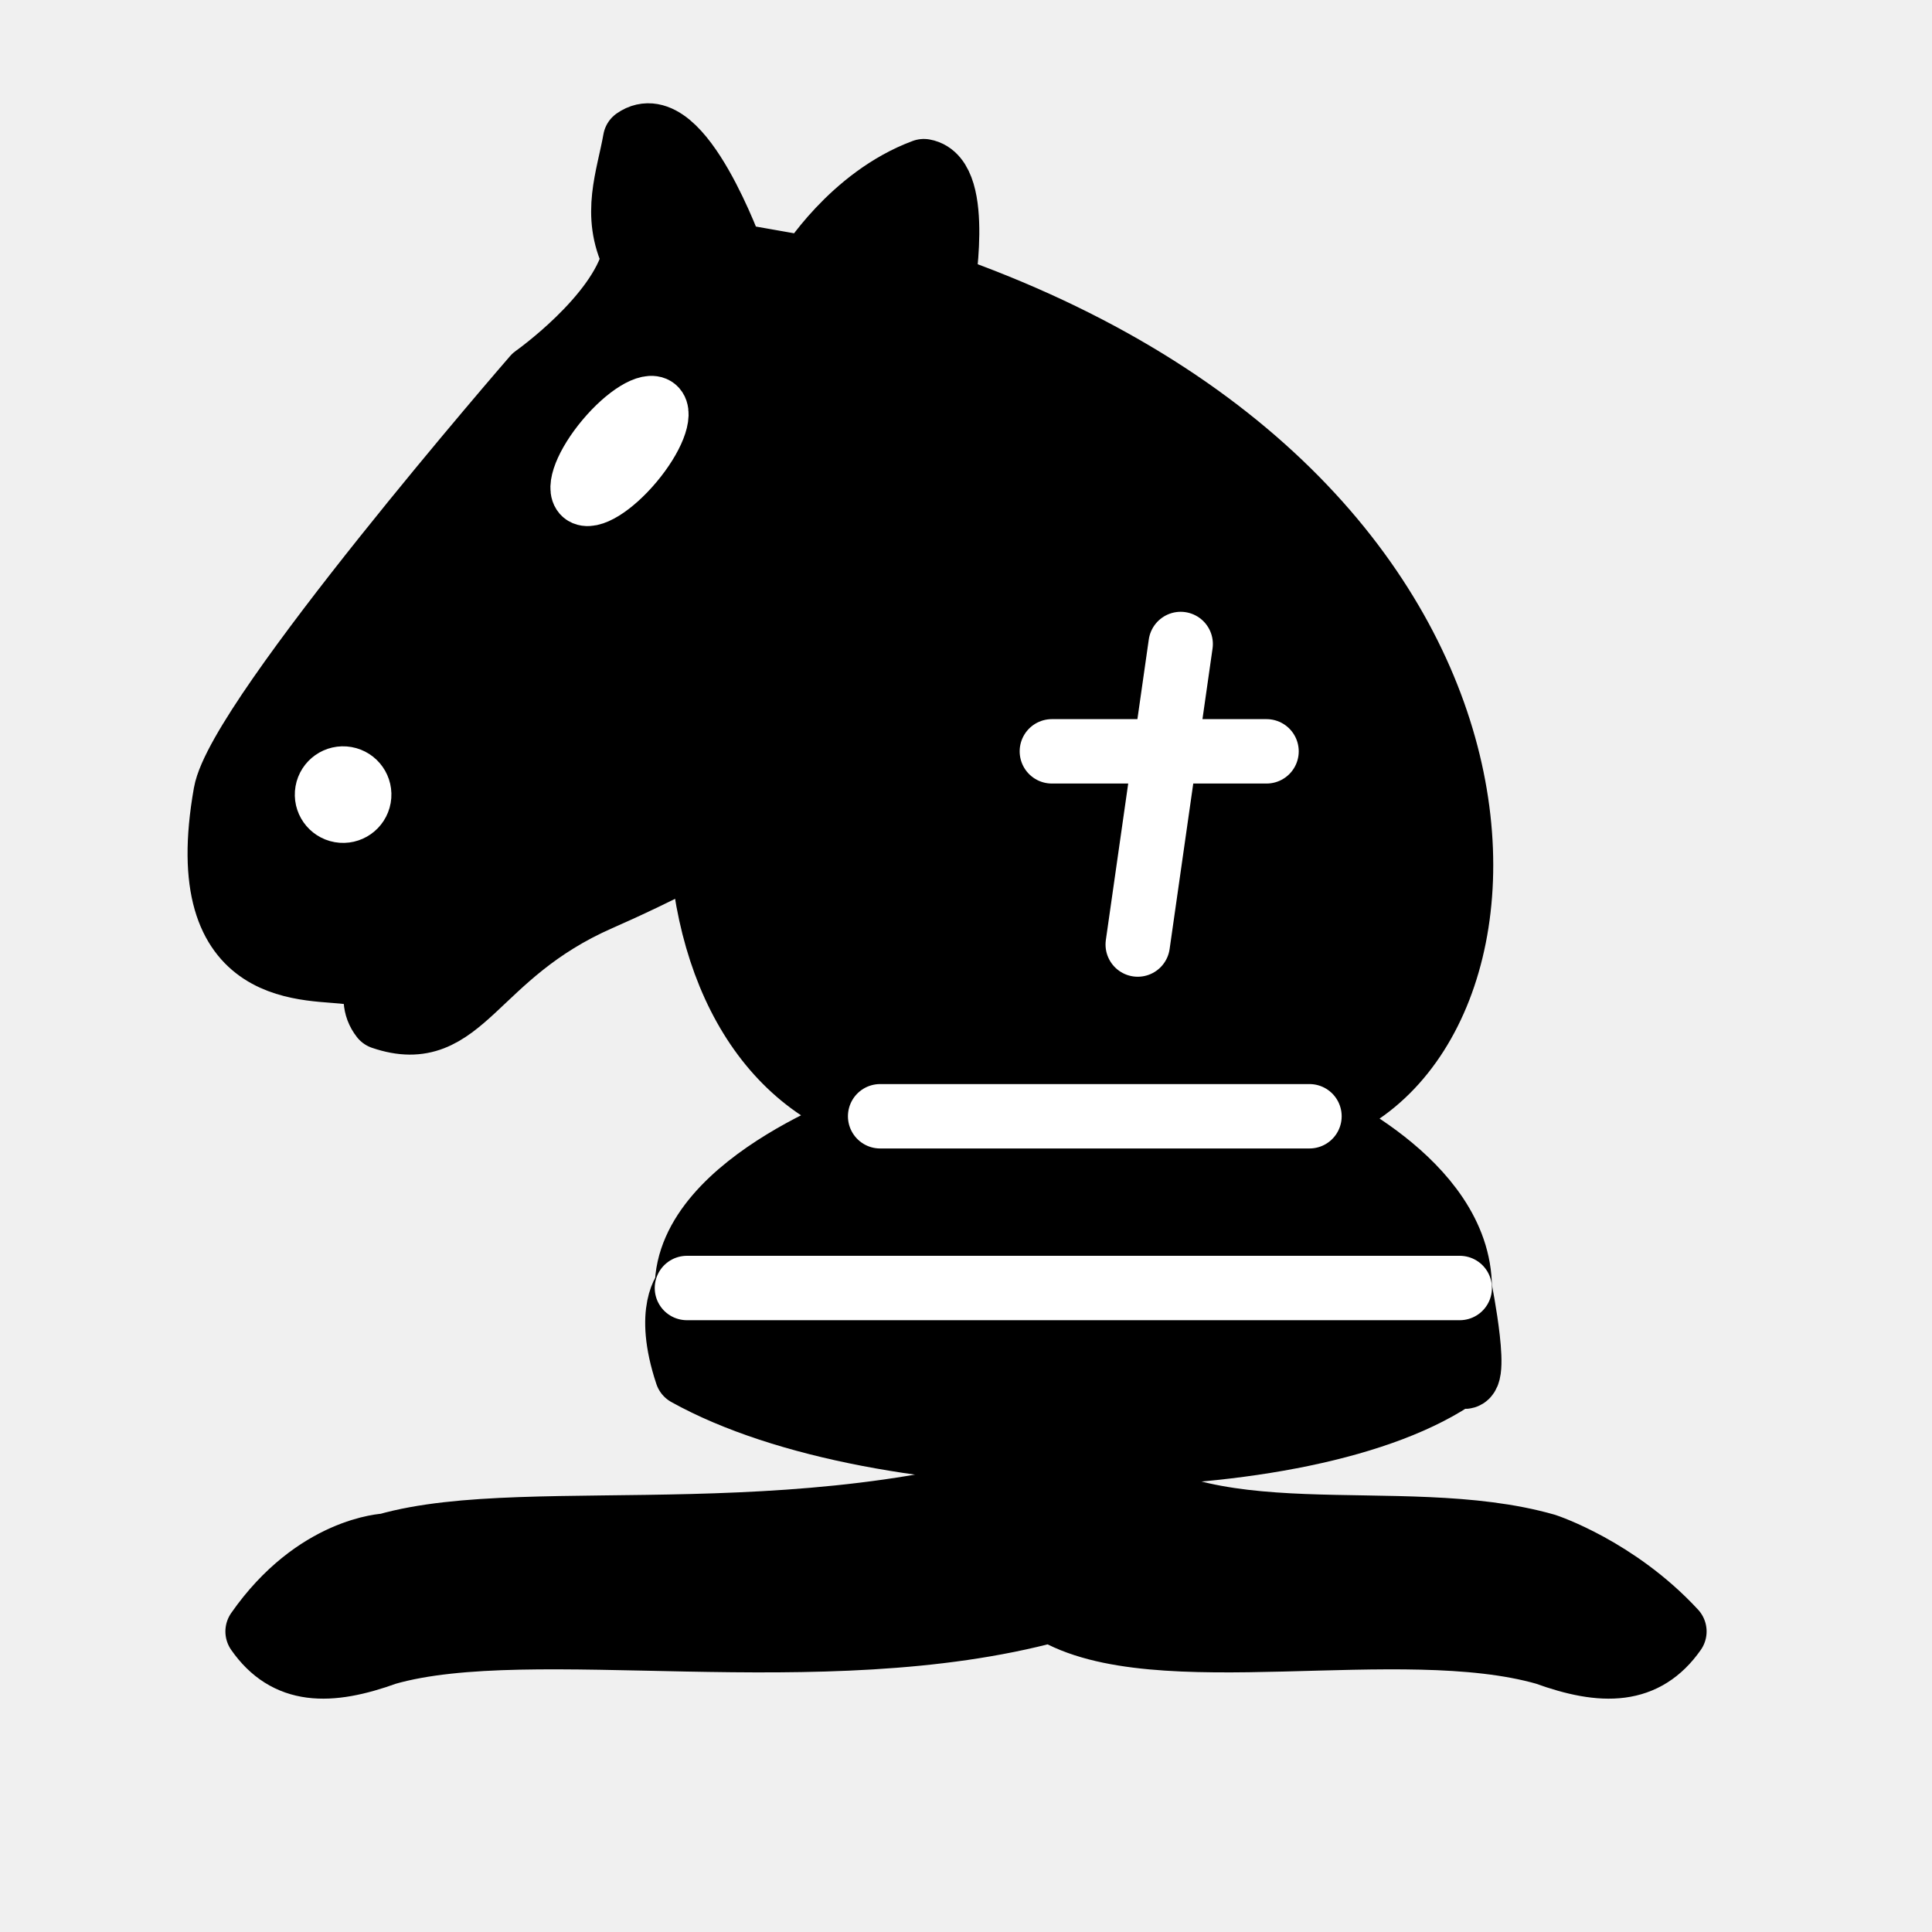
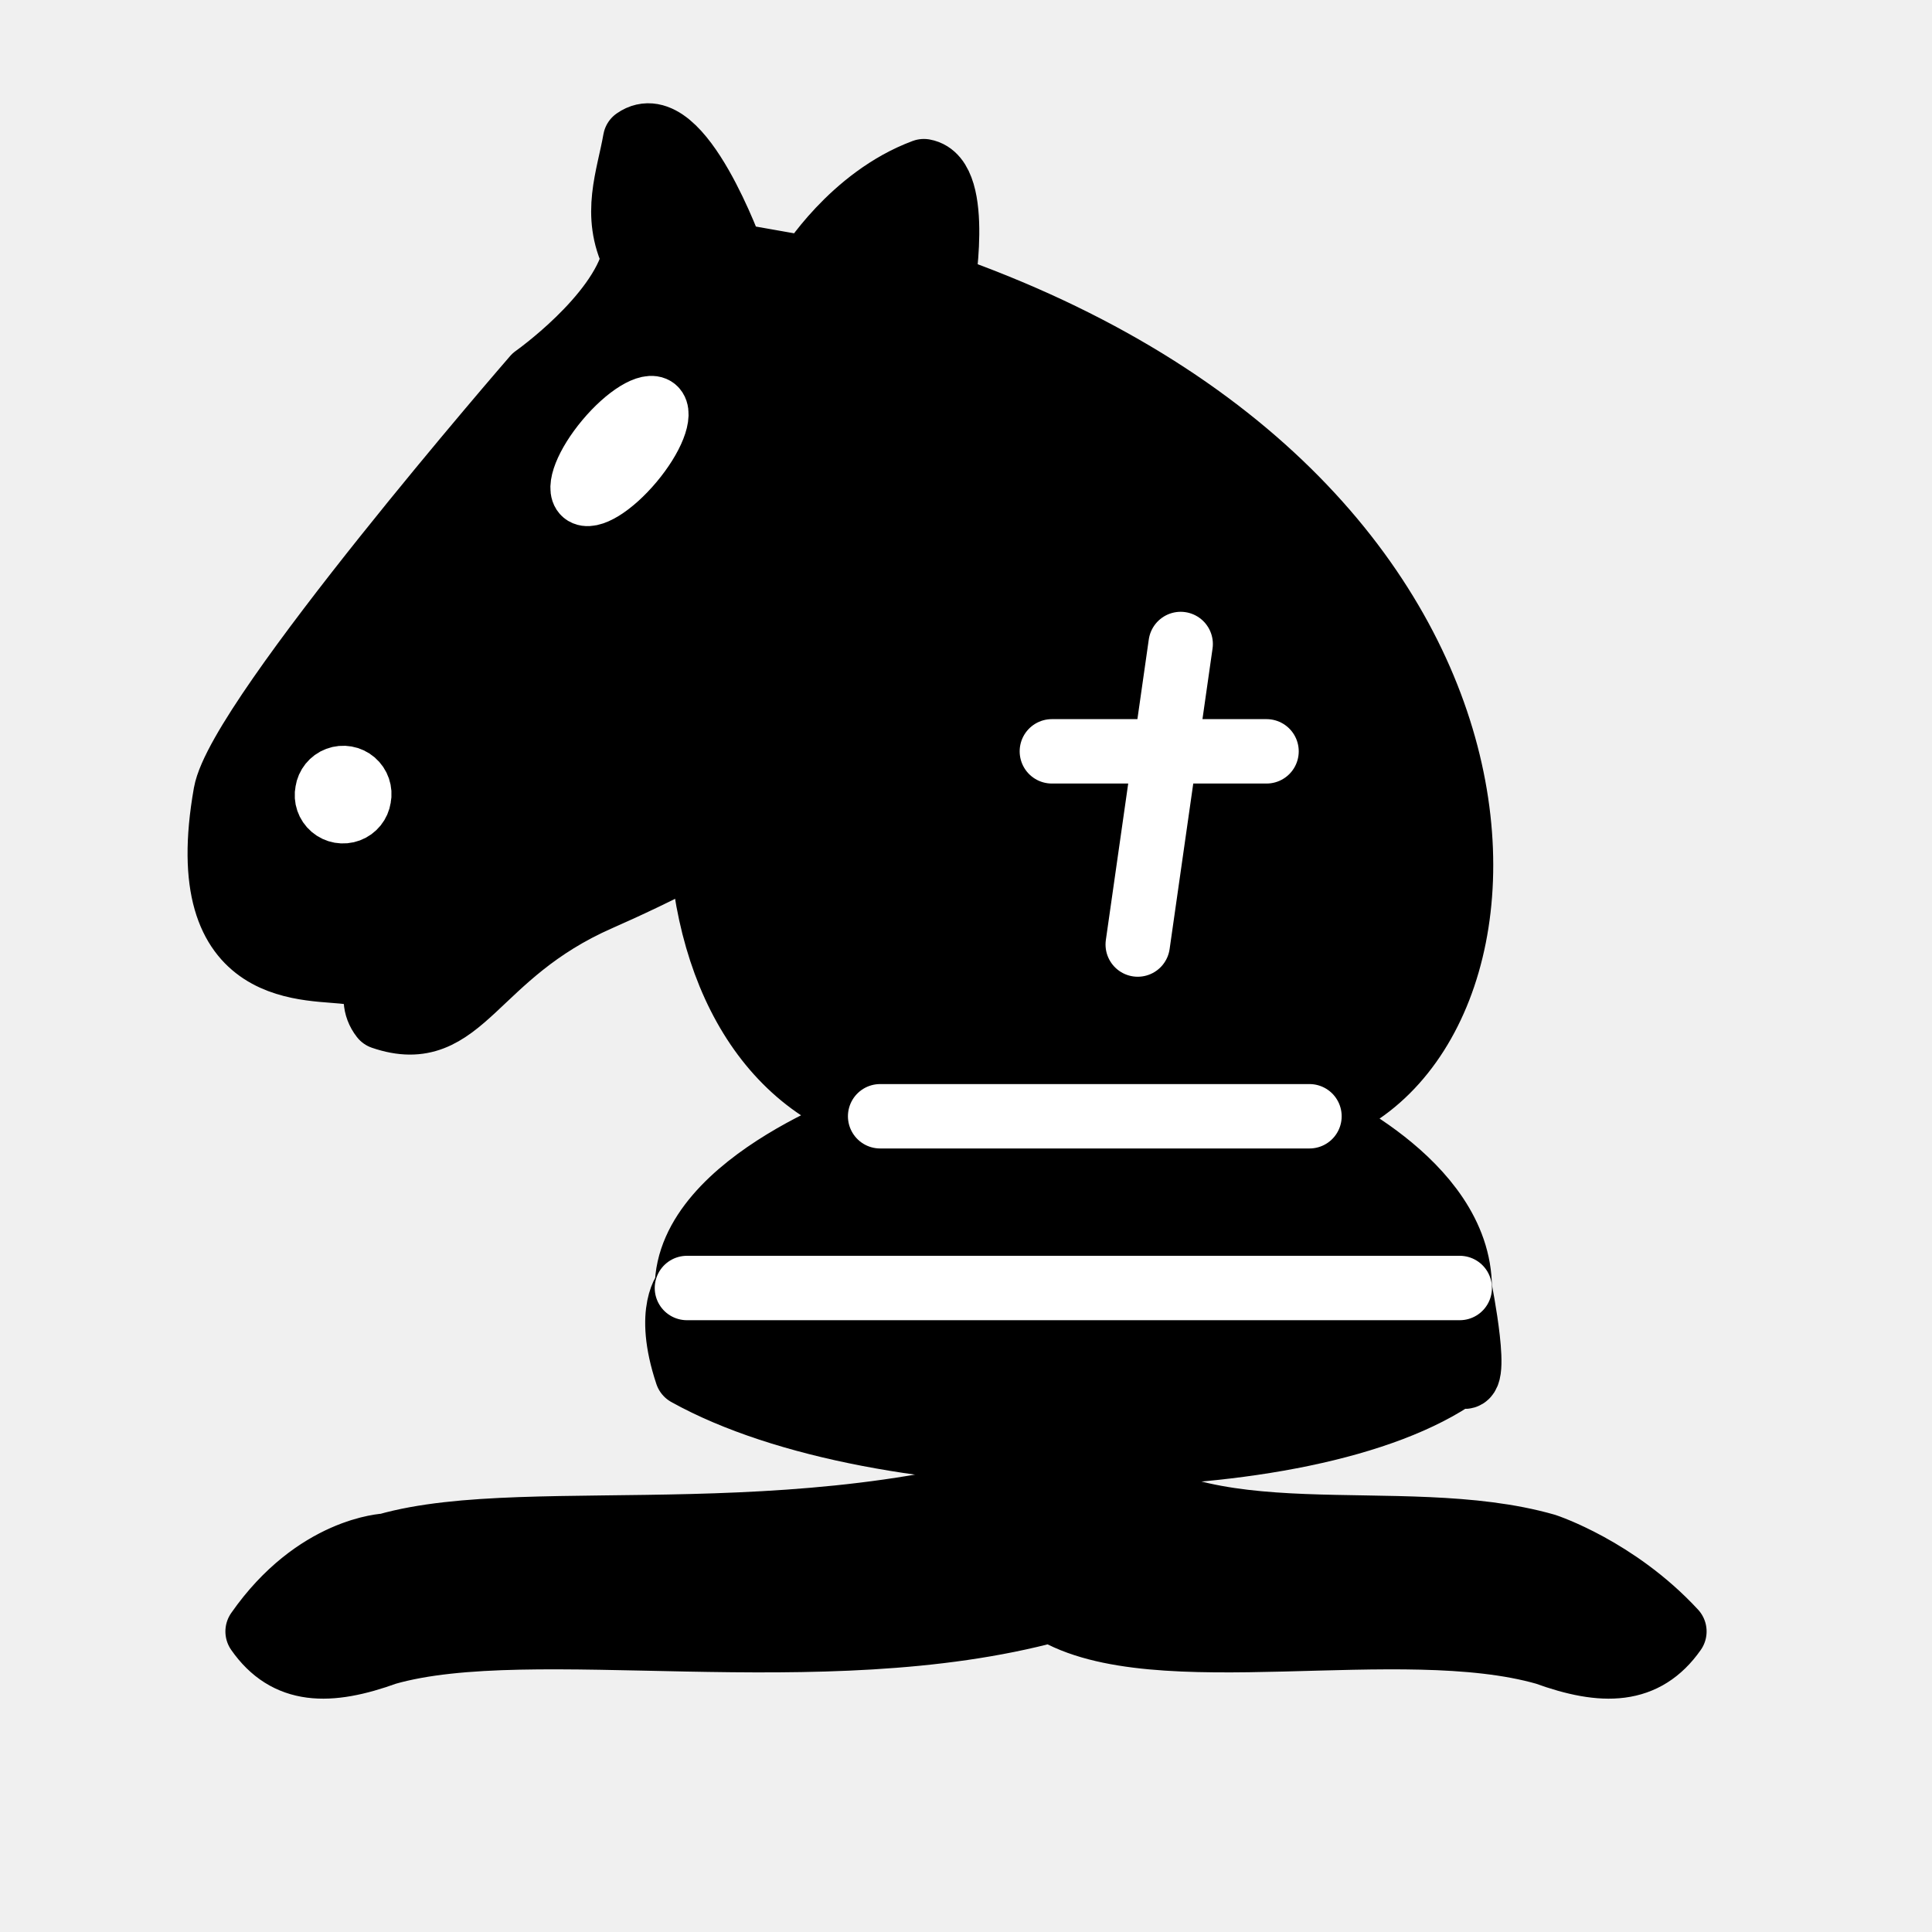
- <svg xmlns="http://www.w3.org/2000/svg" version="1.1" width="128" height="128" viewBox="0 0 45 45">
-   <g fill="#000" stroke="#000" stroke-width="1.5" stroke-linejoin="round">
-     <path d="M 16,32 C 20.5,34.5 30.5,34.5 34,32 C 34.5,32.5 34,30 34,30 C 34,27.5 30.5,26 30.5,26 C 36,24.5 36.5,11.5 21.5,6.5 C 14.5,14.5 15,24.5 20.5,26 C 20.5,26 16,27.5 16,30 C 16,30 15.5,30.5 16,32 Z" />
-     <path d="M 9,36 C 12.39,35.03 19.11,36.43 25.5,34 C 27.89,36.43 32.61,35.03 36,36 C 36,36 37.65,36.54 39,38 C 38.32,38.97 37.35,38.99 36,38.5 C 32.61,37.53 26.89,38.96 24.5,37.5 C 19.11,38.96 12.39,37.53 9,38.5 C 7.646,38.99 6.677,38.97 6,38 C 7.354,36.06 9,36 9,36 Z" />
+ <svg xmlns="http://www.w3.org/2000/svg" viewBox="0 0 45 45">
+   <g stroke="#000" stroke-width="1.5" stroke-linejoin="round">
+     <path d="M16 32c4.5 2.5 14.5 2.5 18 0 .5.5 0-2 0-2 0-2.5-3.5-4-3.5-4 5.5-1.5 6-14.5-9-19.5-7 8-6.5 18-1 19.5 0 0-4.5 1.5-4.5 4 0 0-.5.5 0 2Z" />
+     <path d="M9 36c3.39-.97 10.11.43 16.5-2 2.39 2.43 7.11 1.03 10.5 2 0 0 1.65.54 3 2-.68.97-1.65.99-3 .5-3.39-.97-9.11.46-11.5-1-5.39 1.46-12.11.03-15.5 1-1.354.49-2.323.47-3-.5 1.354-1.94 3-2 3-2Z" />
  </g>
-   <g transform="translate(+4, -5.5) scale(0.9) rotate(10)" fill="#000" stroke="#000" stroke-width="1.666" stroke-linecap="round" stroke-linejoin="round">
-     <path d="M 24,18 C 24.38,20.91 18.45,25.37 16,27 C 13,29 13.18,31.34 11,31 C 9.958,30.06 12.41,27.96 11,28 C 10,28 11.19,29.23 10,30 C 9,30 5.997,31 6,26 C 6,24 12,14 12,14 C 12,14 13.89,12.1 14,10.5 C 13.27,9.506 13.5,8.5 13.5,7.5 C 14.5,6.5 16.5,10 16.5,10 L 18.5,10 C 18.5,10 19.28,8.008 21,7 C 22,7 22,10 22,10" />
+   <path d="M22.459 14.205c-.118 2.638-6.071 5.665-8.497 6.726-2.972 1.304-3.178 3.406-5.057 2.764-.777-.996 1.725-2.474.469-2.659-.887-.156-.024 1.12-1.2 1.617-.886-.157-3.703.26-2.92-4.17.313-1.773 7.194-9.699 7.194-9.699s1.972-1.389 2.32-2.79c-.492-.995-.131-1.85.025-2.737 1.043-.73 2.269 2.685 2.269 2.685l1.772.313s1.003-1.644 2.685-2.269c.886.157.417 2.816.417 2.816" stroke="#000" stroke-width="1.499" stroke-linecap="round" stroke-linejoin="round" />
+   <g fill="none" stroke="#FFF" stroke-width="1.5" stroke-linecap="round">
+     <path d="M20.5 26h10M16 30h18M27.5 15l-1 7m-2-4.5h5" />
  </g>
-   <g fill="none" stroke="#FFF" stroke-width="1.5" stroke-linecap="round">
-     <path d="M 20.5,26 L 30.5,26" />
-     <path d="M 16.0,30 L 34.0,30" />
-     <path d="M 27.5,15 L 26.5,22 M 24.5,17.5 L 29.5,17.5" />
-   </g>
-   <g transform="translate(+4, -5.5) scale(0.9) rotate(10)" fill="#FFF" stroke="#FFF" stroke-width="1.5" stroke-linejoin="round">
-     <path d="M 9.5 25.5 A 0.5,0.5,0 1,1 8.5,25.5 A 0.5,0.5,0 1,1 9.5,25.5 Z" />
-     <path d="M 15.25 14.2 A 0.5,1.5,30 1,1 13.75,16.8 A 0.5,1.5,30 1,1 15.25,14.2 Z" />
+   <g fill="#FFF" stroke="#FFF" stroke-width="1.5" stroke-linejoin="round">
+     <path d="M8.435 18.586a.45.45 0 1 1-.886-.156.45.45 0 1 1 .886.156ZM15.297 9.47a.45 1.35 40 1 1-1.736 2.07.45 1.35 40 1 1 1.736-2.07Z" stroke-width="1.35" />
  </g>
</svg>
